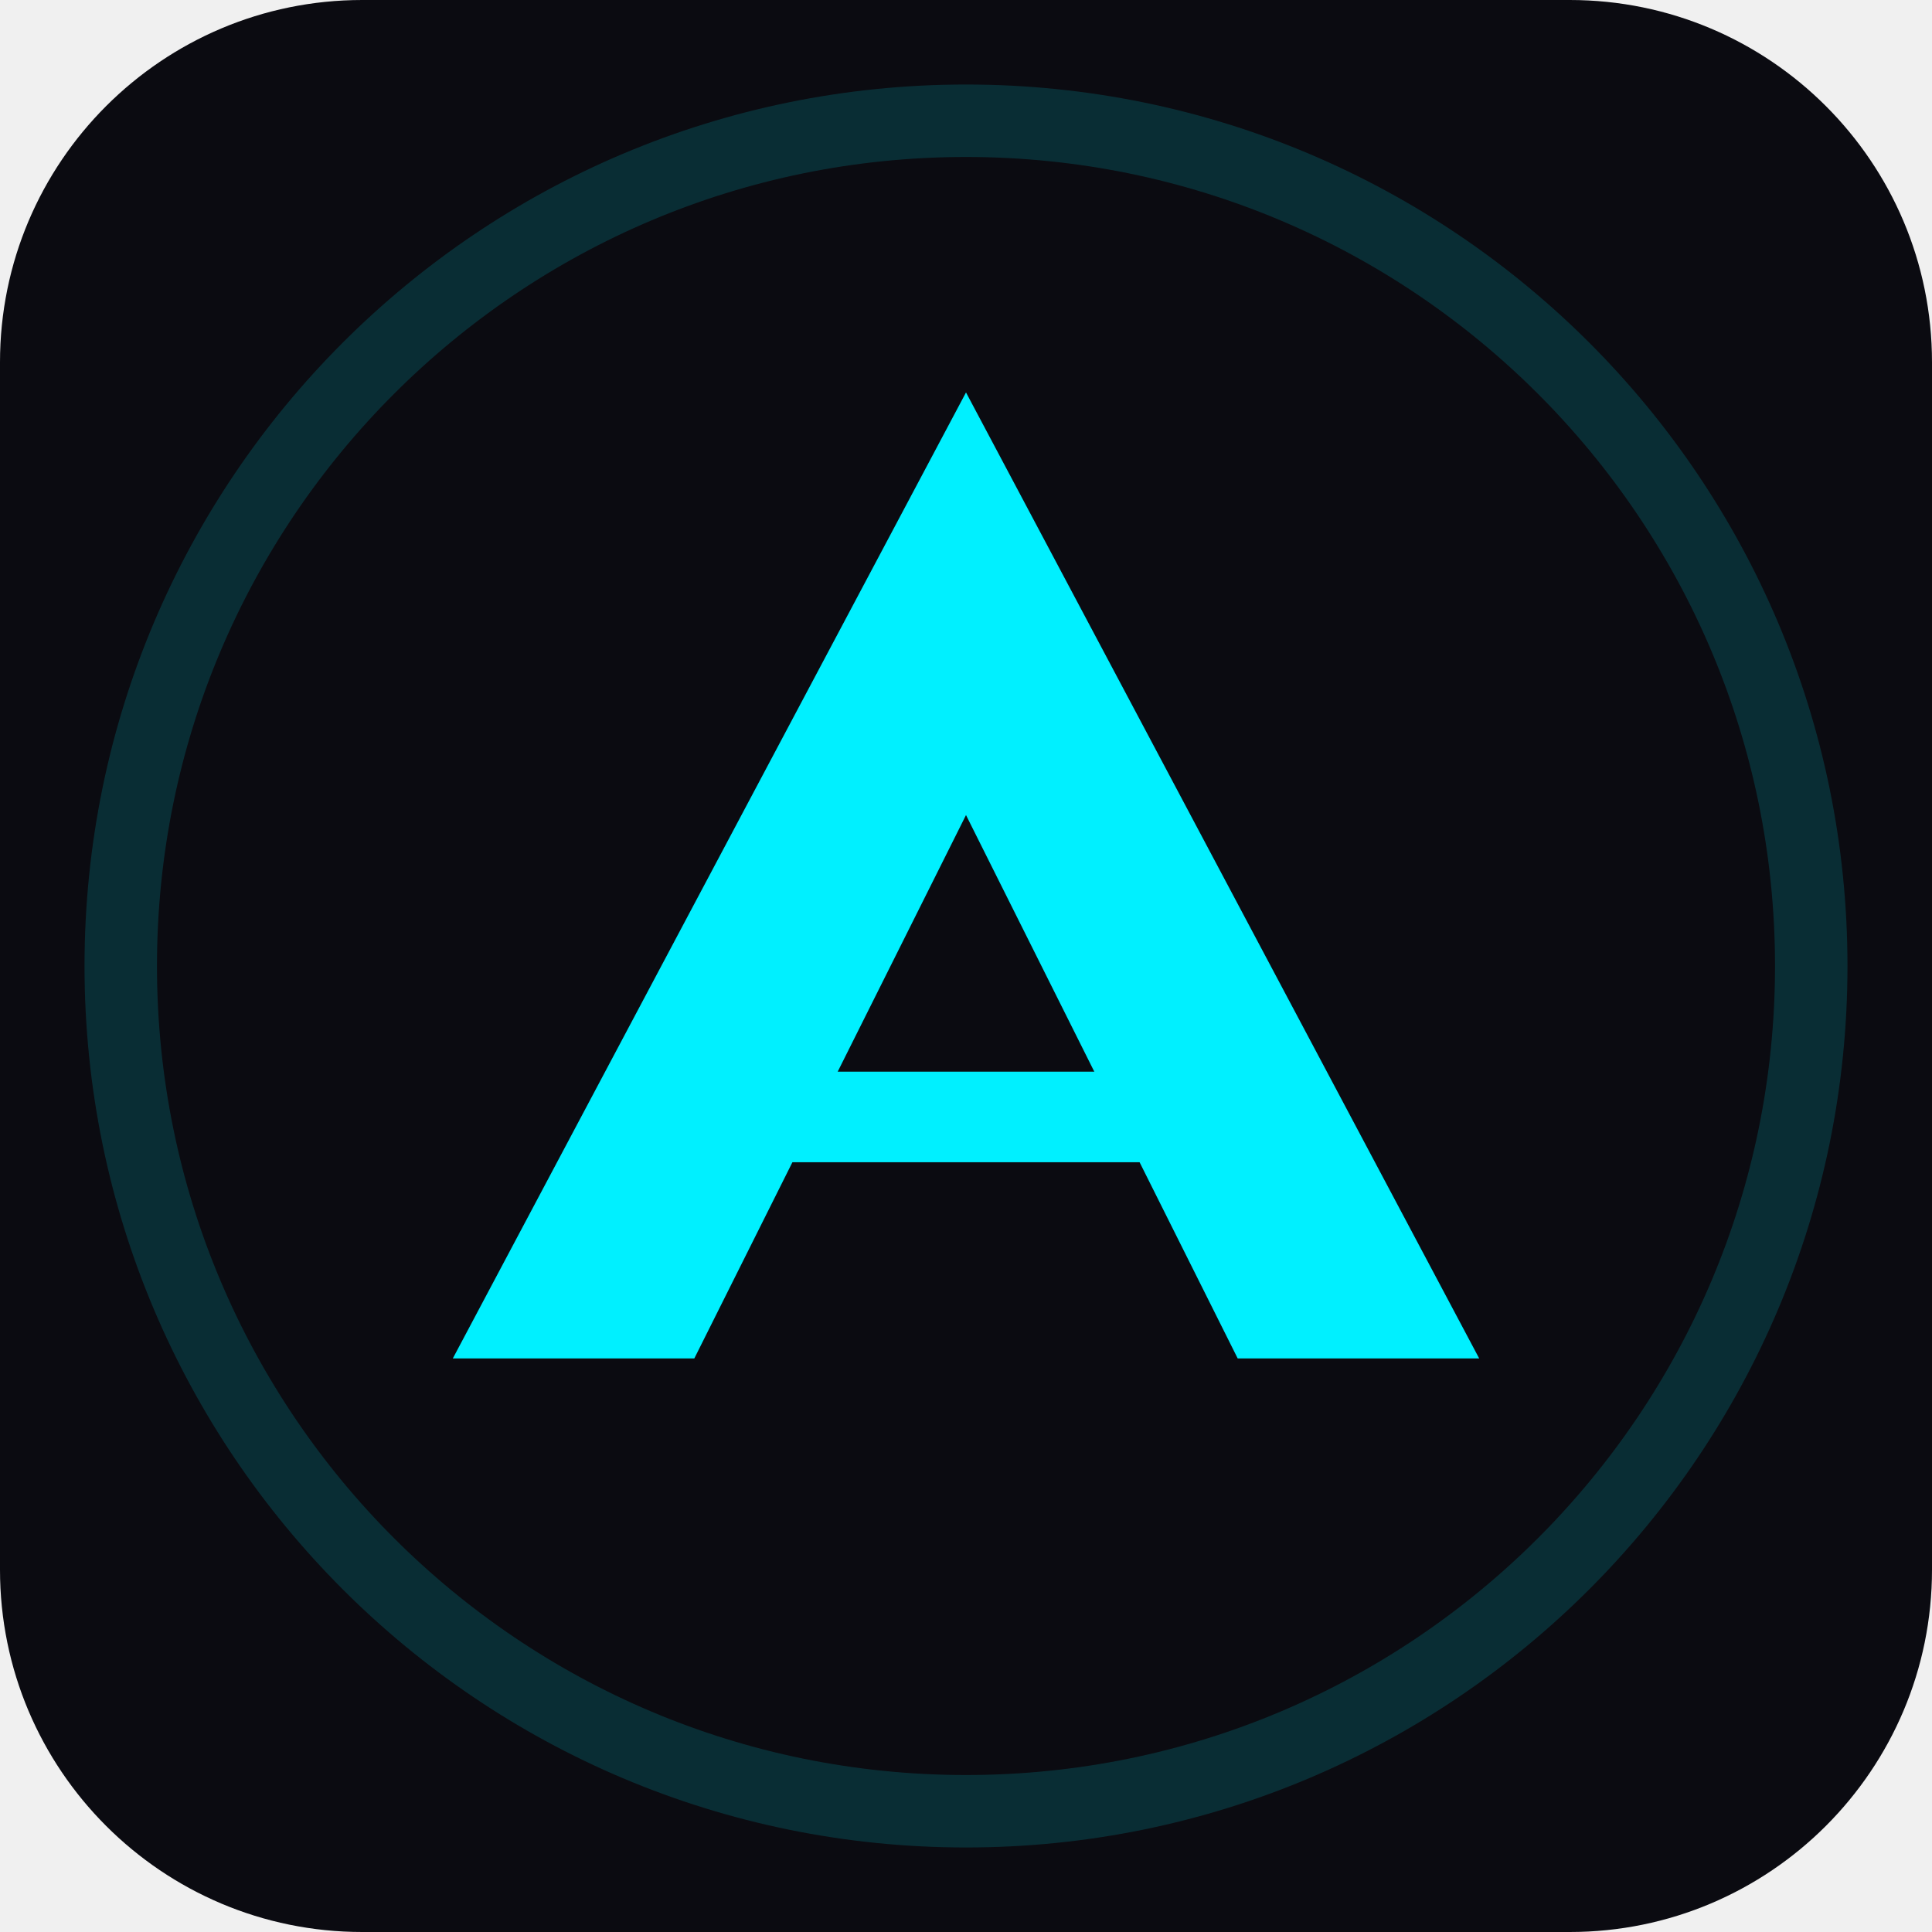
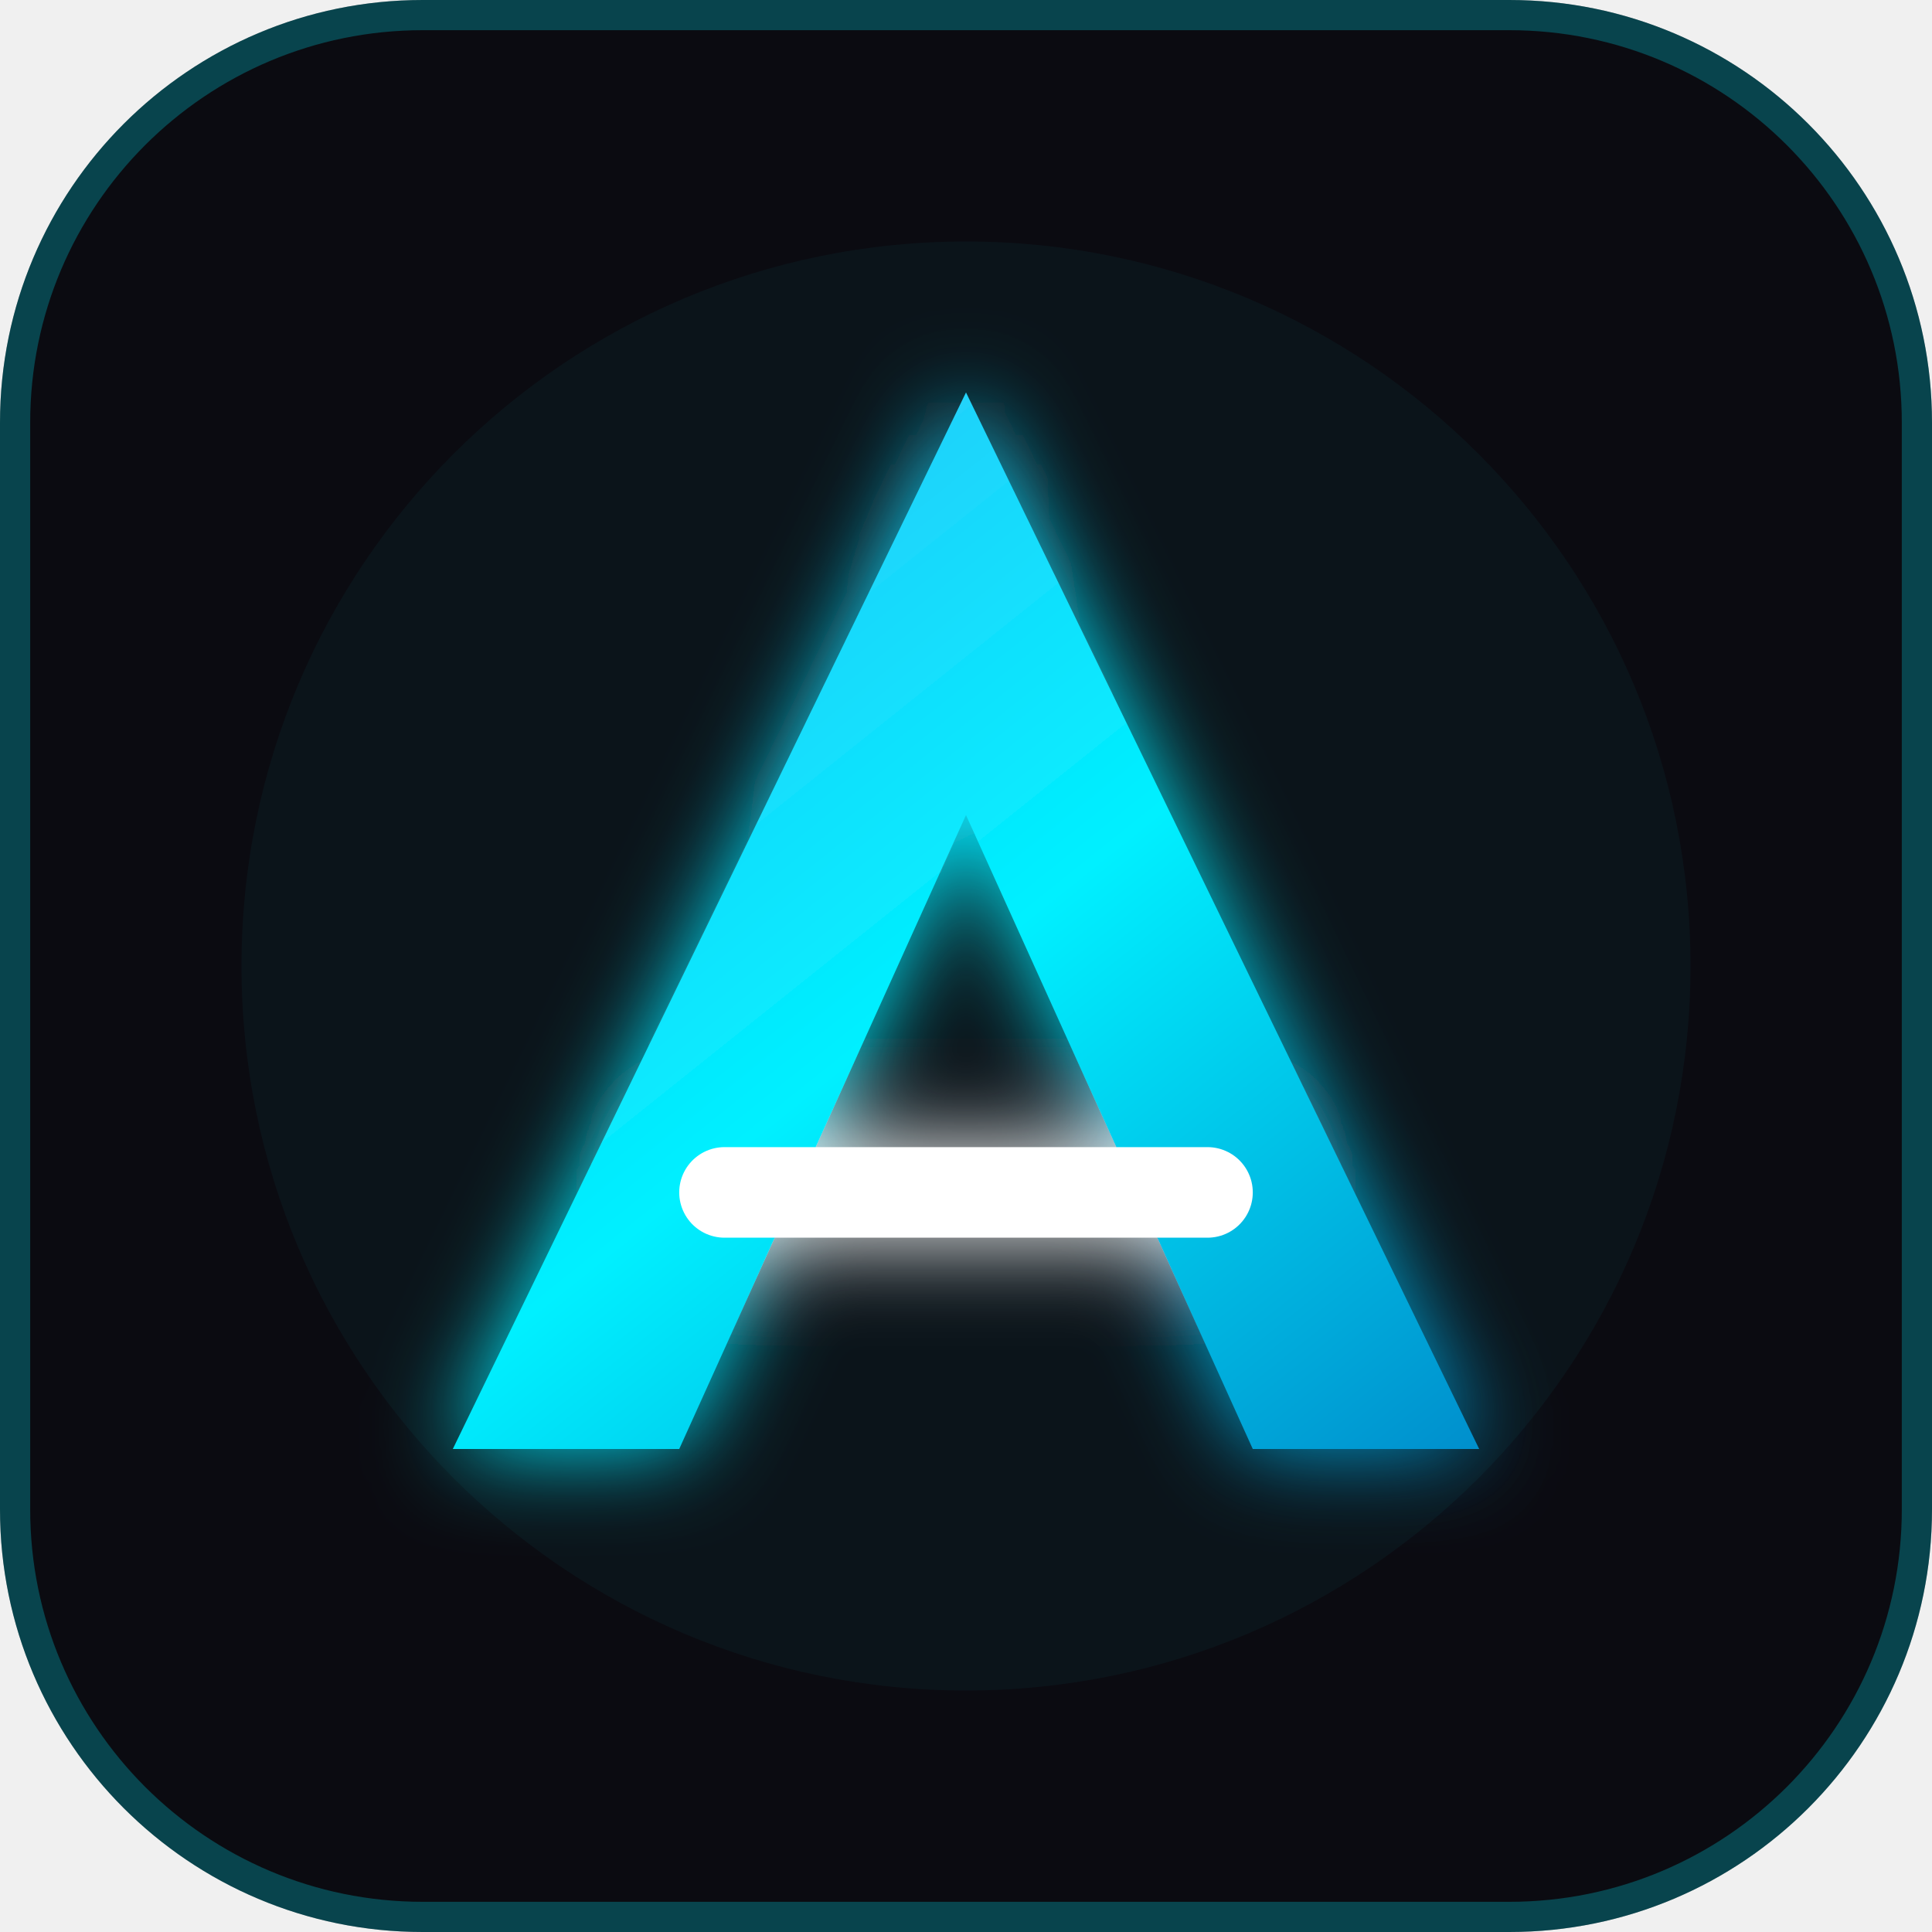
- <svg xmlns="http://www.w3.org/2000/svg" viewBox="0 0 32 32" fill="none">
-   <rect width="32" height="32" rx="6" fill="#0B0B11" />
-   <circle cx="16" cy="16" r="14" stroke="#00f0ff" stroke-width="1.2" stroke-opacity="0.15" />
-   <path d="M16 6.5L24.5 22.5H20.5L16 13.5L11.5 22.5H7.5L16 6.5Z" fill="#00f0ff" />
-   <path d="M12.5 18.5H19.5" stroke="#00f0ff" stroke-width="1.5" stroke-linecap="round" />
+ <svg xmlns="http://www.w3.org/2000/svg" viewBox="0 0 64 64" fill="none">
+   <defs>
+     <linearGradient id="aevumGrad" x1="16" y1="12" x2="48" y2="52" gradientUnits="userSpaceOnUse">
+       <stop offset="0%" stop-color="#38bdf8" />
+       <stop offset="50%" stop-color="#00f0ff" />
+       <stop offset="100%" stop-color="#0284c7" />
+     </linearGradient>
+     <filter id="aevumGlow" x="-20%" y="-20%" width="140%" height="140%">
+       <feGaussianBlur stdDeviation="1.5" result="blur" />
+       <feComposite in="SourceGraphic" in2="blur" operator="over" />
+     </filter>
+   </defs>
+   <rect width="64" height="64" rx="14" fill="#0B0B11" />
+   <rect x="0.5" y="0.5" width="63" height="63" rx="13.5" stroke="#00f0ff" stroke-width="1" stroke-opacity="0.25" />
+   <circle cx="32" cy="32" r="24" fill="#00f0ff" fill-opacity="0.04" />
+   <g filter="url(#aevumGlow)">
+     <path d="M32 13L49 48H41.5L32 27L22.5 48H15L32 13Z" fill="url(#aevumGrad)" />
+     <path d="M24 39.5H40" stroke="#ffffff" stroke-width="3" stroke-linecap="round" />
+   </g>
</svg>
